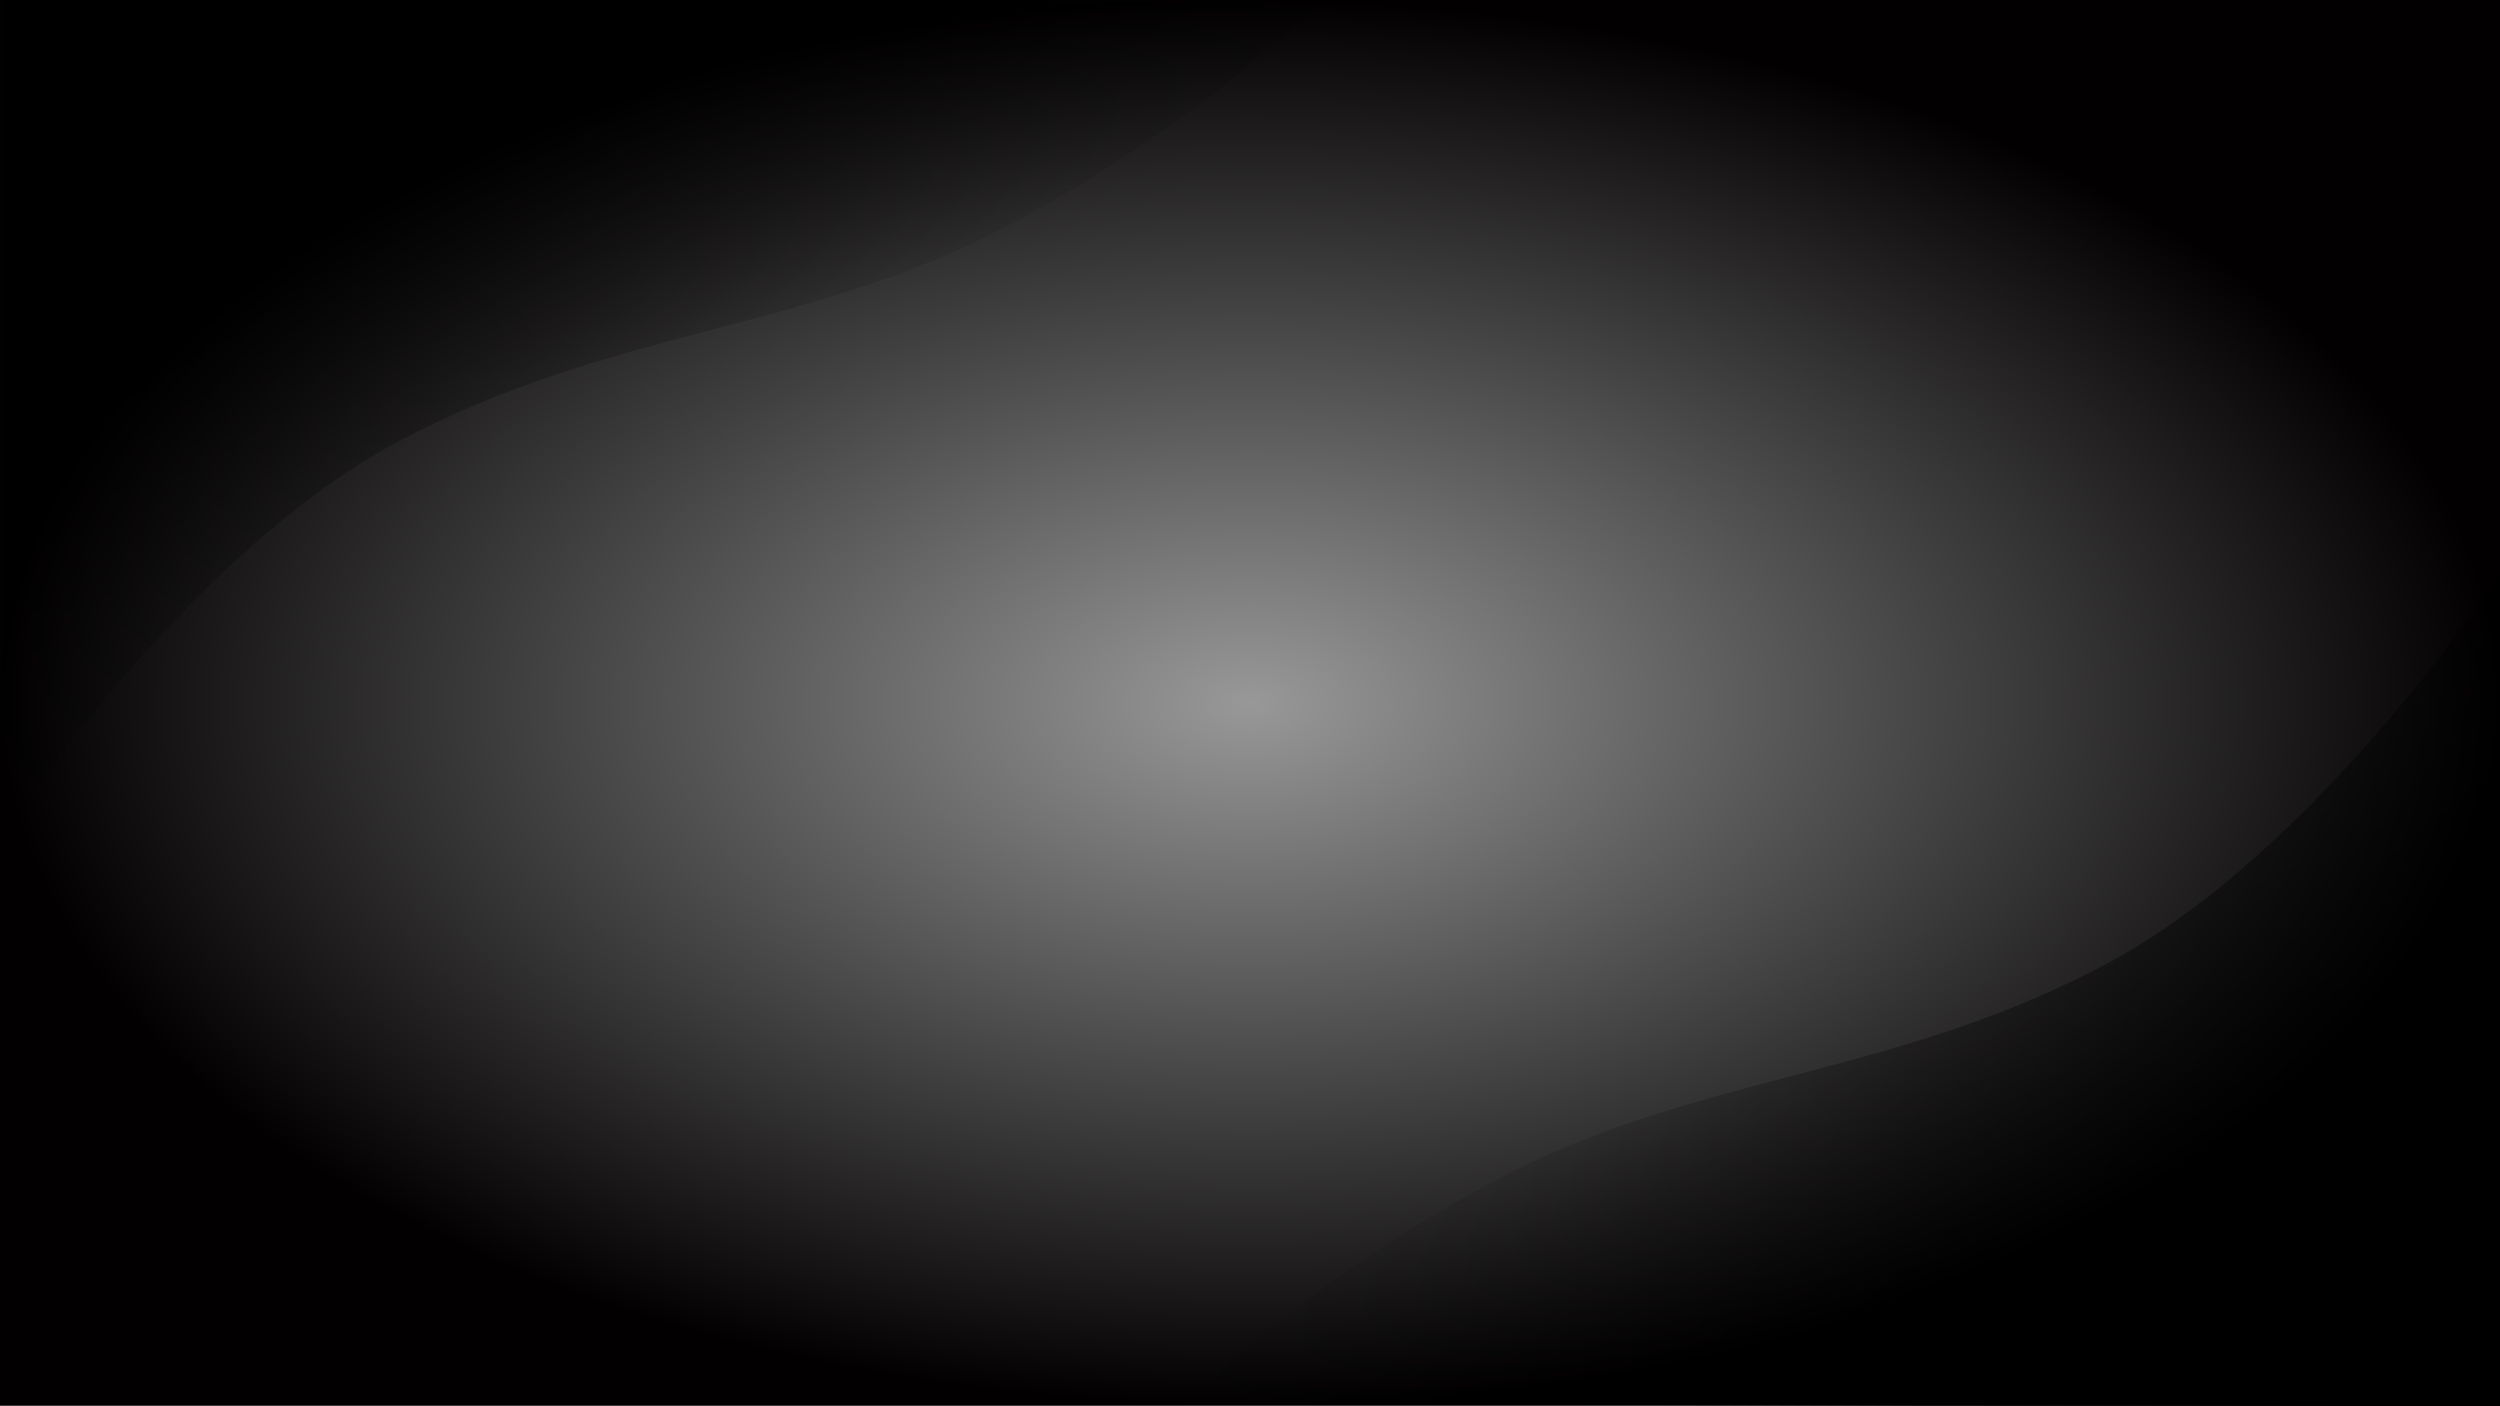
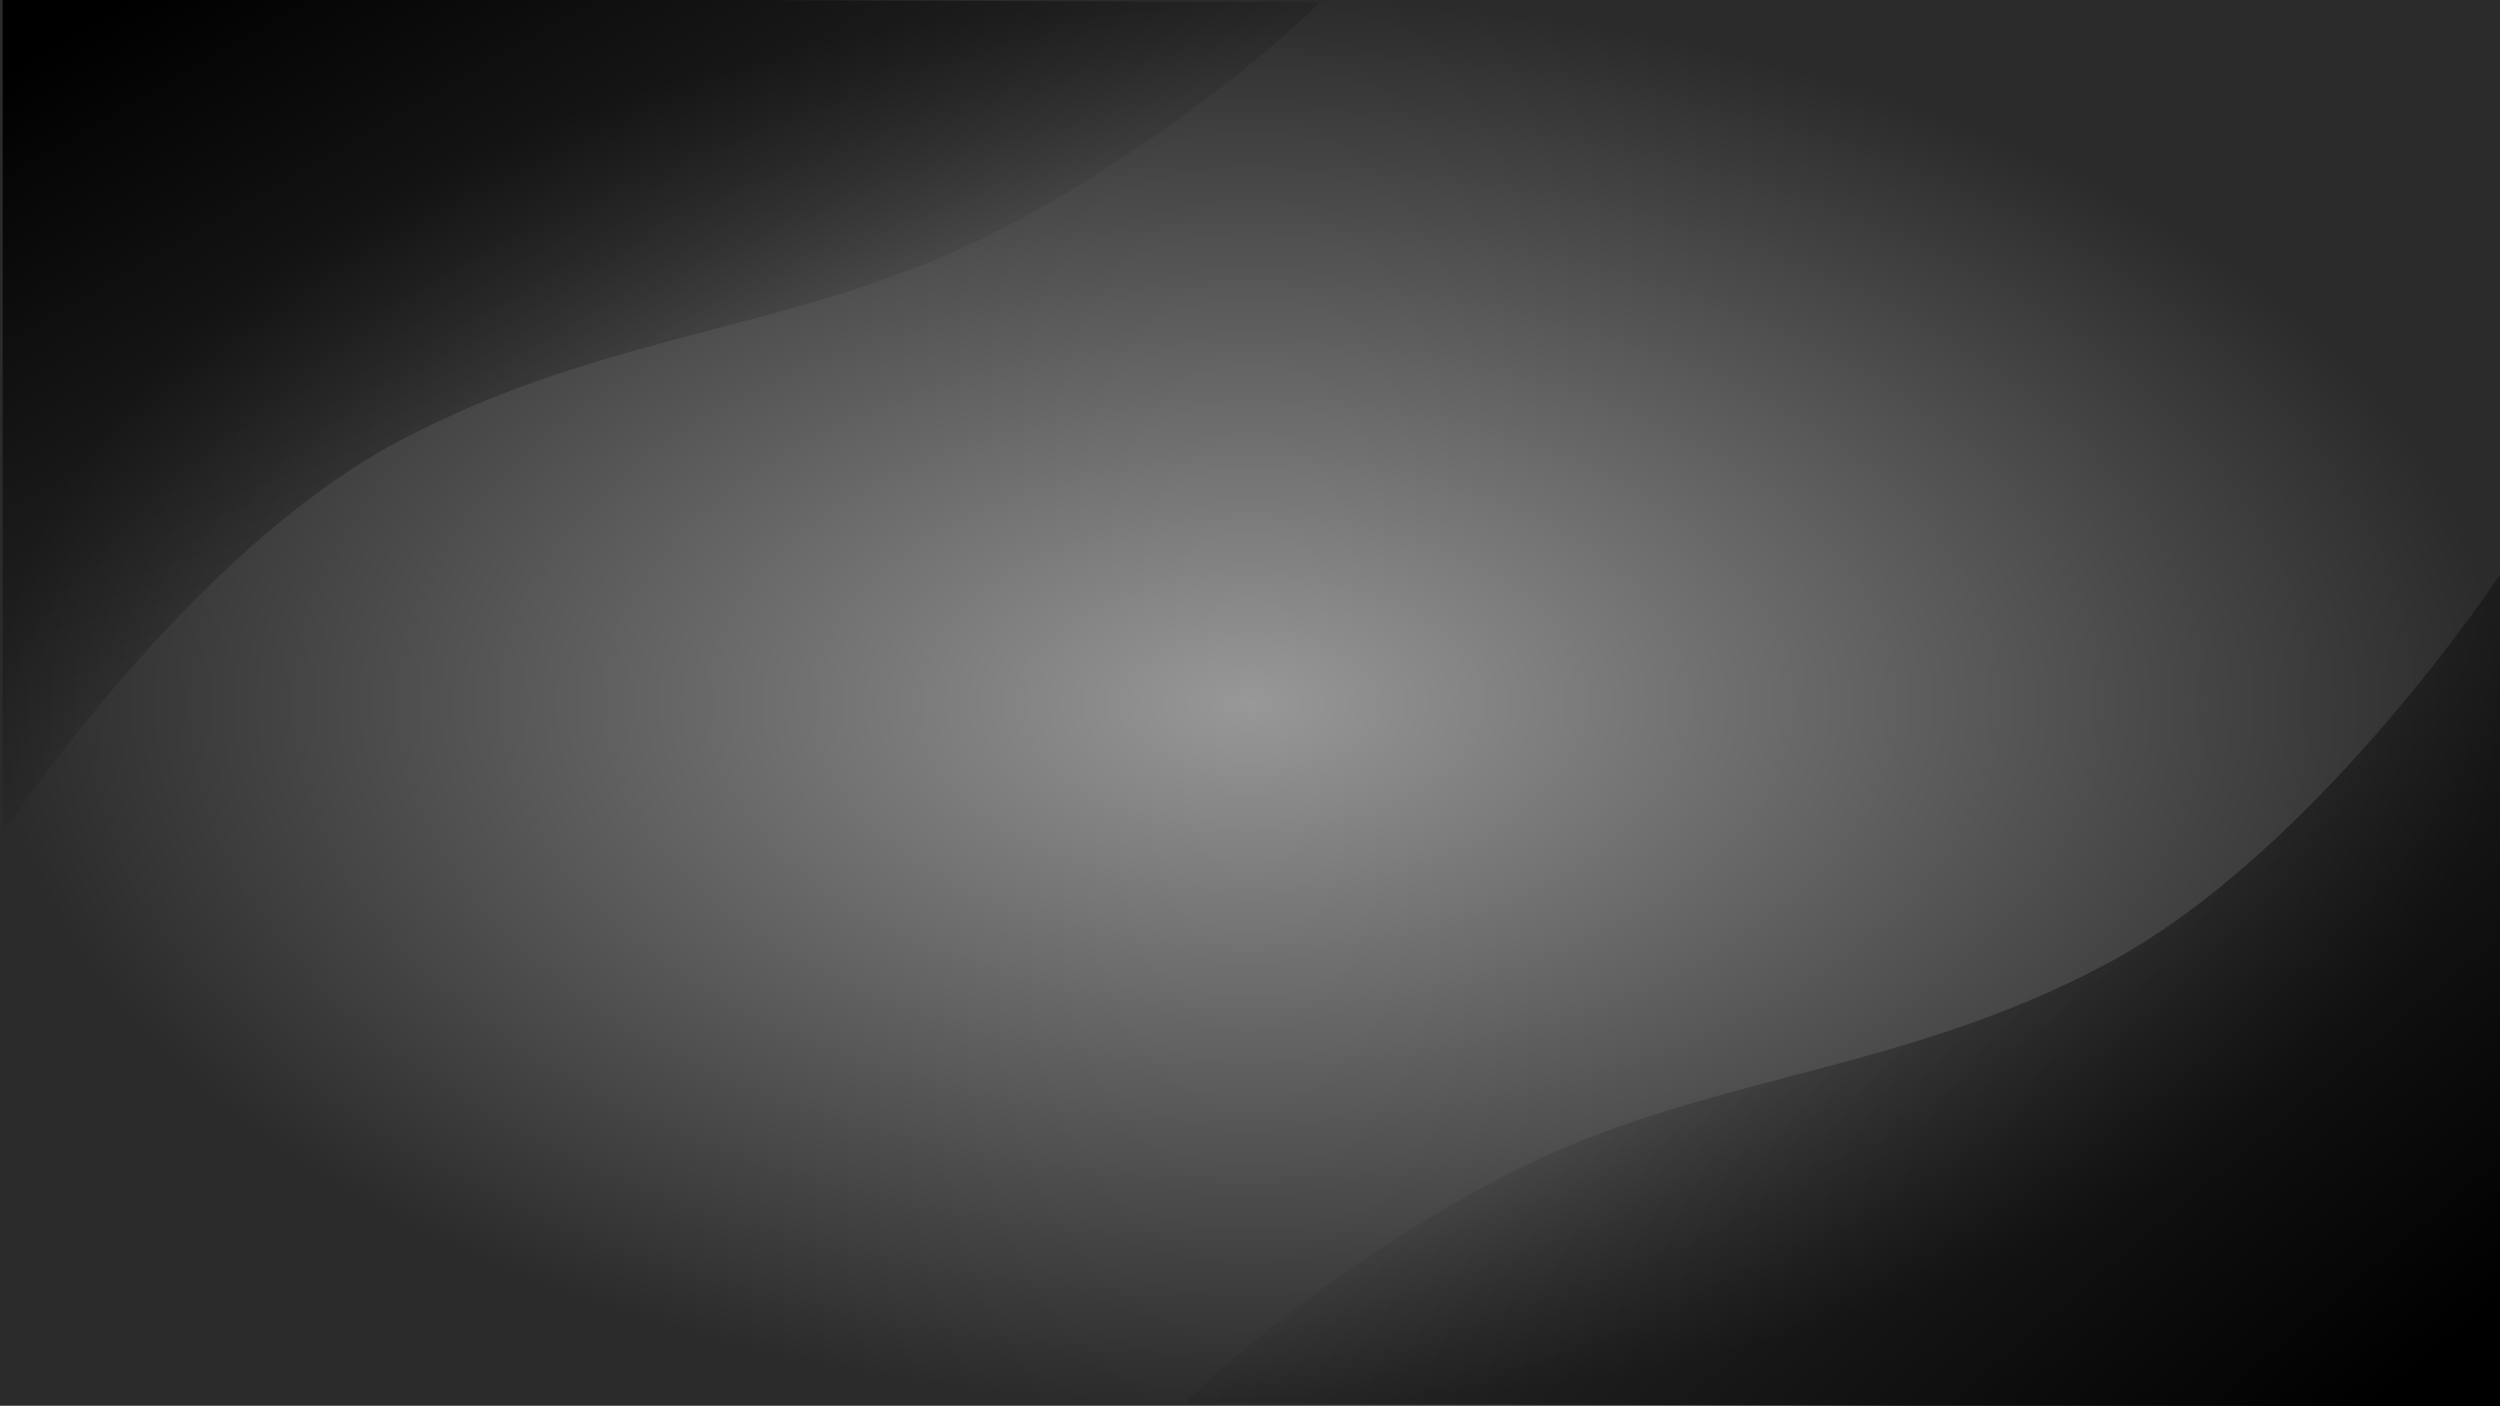
<svg xmlns="http://www.w3.org/2000/svg" id="svg2" viewBox="0 0 745.91 419.43" version="1.1">
  <defs id="defs4">
    <linearGradient id="linearGradient4053">
      <stop id="stop4055" style="stop-color:#ff5656;stop-opacity:.139" offset="0" />
      <stop id="stop4057" style="stop-color:#ff1818" offset="1" />
    </linearGradient>
    <radialGradient id="radialGradient3952" gradientUnits="userSpaceOnUse" cy="244.58" cx="-268.99" gradientTransform="matrix(1 0 0 .56231 0 107.05)" r="372.96">
      <stop id="stop3948" style="stop-color:#989898;stop-opacity:1;" offset="0" />
-       <stop id="stop3950" style="stop-color:#020000;stop-opacity:1;" offset="1" />
+       <stop id="stop3950" style="stop-color:#2b2b2b;stop-opacity:1;" offset="1" />
    </radialGradient>
    <linearGradient id="linearGradient4868" y2="177.31" gradientUnits="userSpaceOnUse" x2="142.95" y1="-.902" x1="39.457">
      <stop id="stop4864" style="stop-color:#000000" offset="0" />
      <stop id="stop4866" style="stop-color:#000000;stop-opacity:0" offset="1" />
    </linearGradient>
    <linearGradient id="linearGradient4887" y2="185.51" gradientUnits="userSpaceOnUse" y1="-.902" gradientTransform="matrix(-1 0 0 -1 747.26 419.34)" x2="197.28" x1="39.457">
      <stop id="stop4864-2" style="stop-color:#000000" offset="0" />
      <stop id="stop4866-7" style="stop-color:#000000;stop-opacity:0" offset="1" />
    </linearGradient>
  </defs>
  <g id="layer1" transform="translate(641.94 -34.868)">
    <rect id="rect2830" style="fill:url(#radialGradient3952)" ry="0" height="419.43" width="745.91" y="34.868" x="-641.94" />
  </g>
  <path id="path4838-7" style="fill:url(#linearGradient4887)" d="m746.46 420.24v-249.62s-54.49 82.997-117.57 116.76c-63.075 33.763-121.59 33.015-180.37 63.614-58.783 30.599-95.018 67.64-95.018 67.64l392.96 1.611z" />
  <path id="path4838" style="fill:url(#linearGradient4868)" d="m0.805-0.902v249.62s54.49-82.997 117.57-116.76c63.07-33.759 121.58-33.012 180.36-63.611 58.79-30.599 95.02-67.64 95.02-67.64l-392.95-1.611z" />
</svg>
